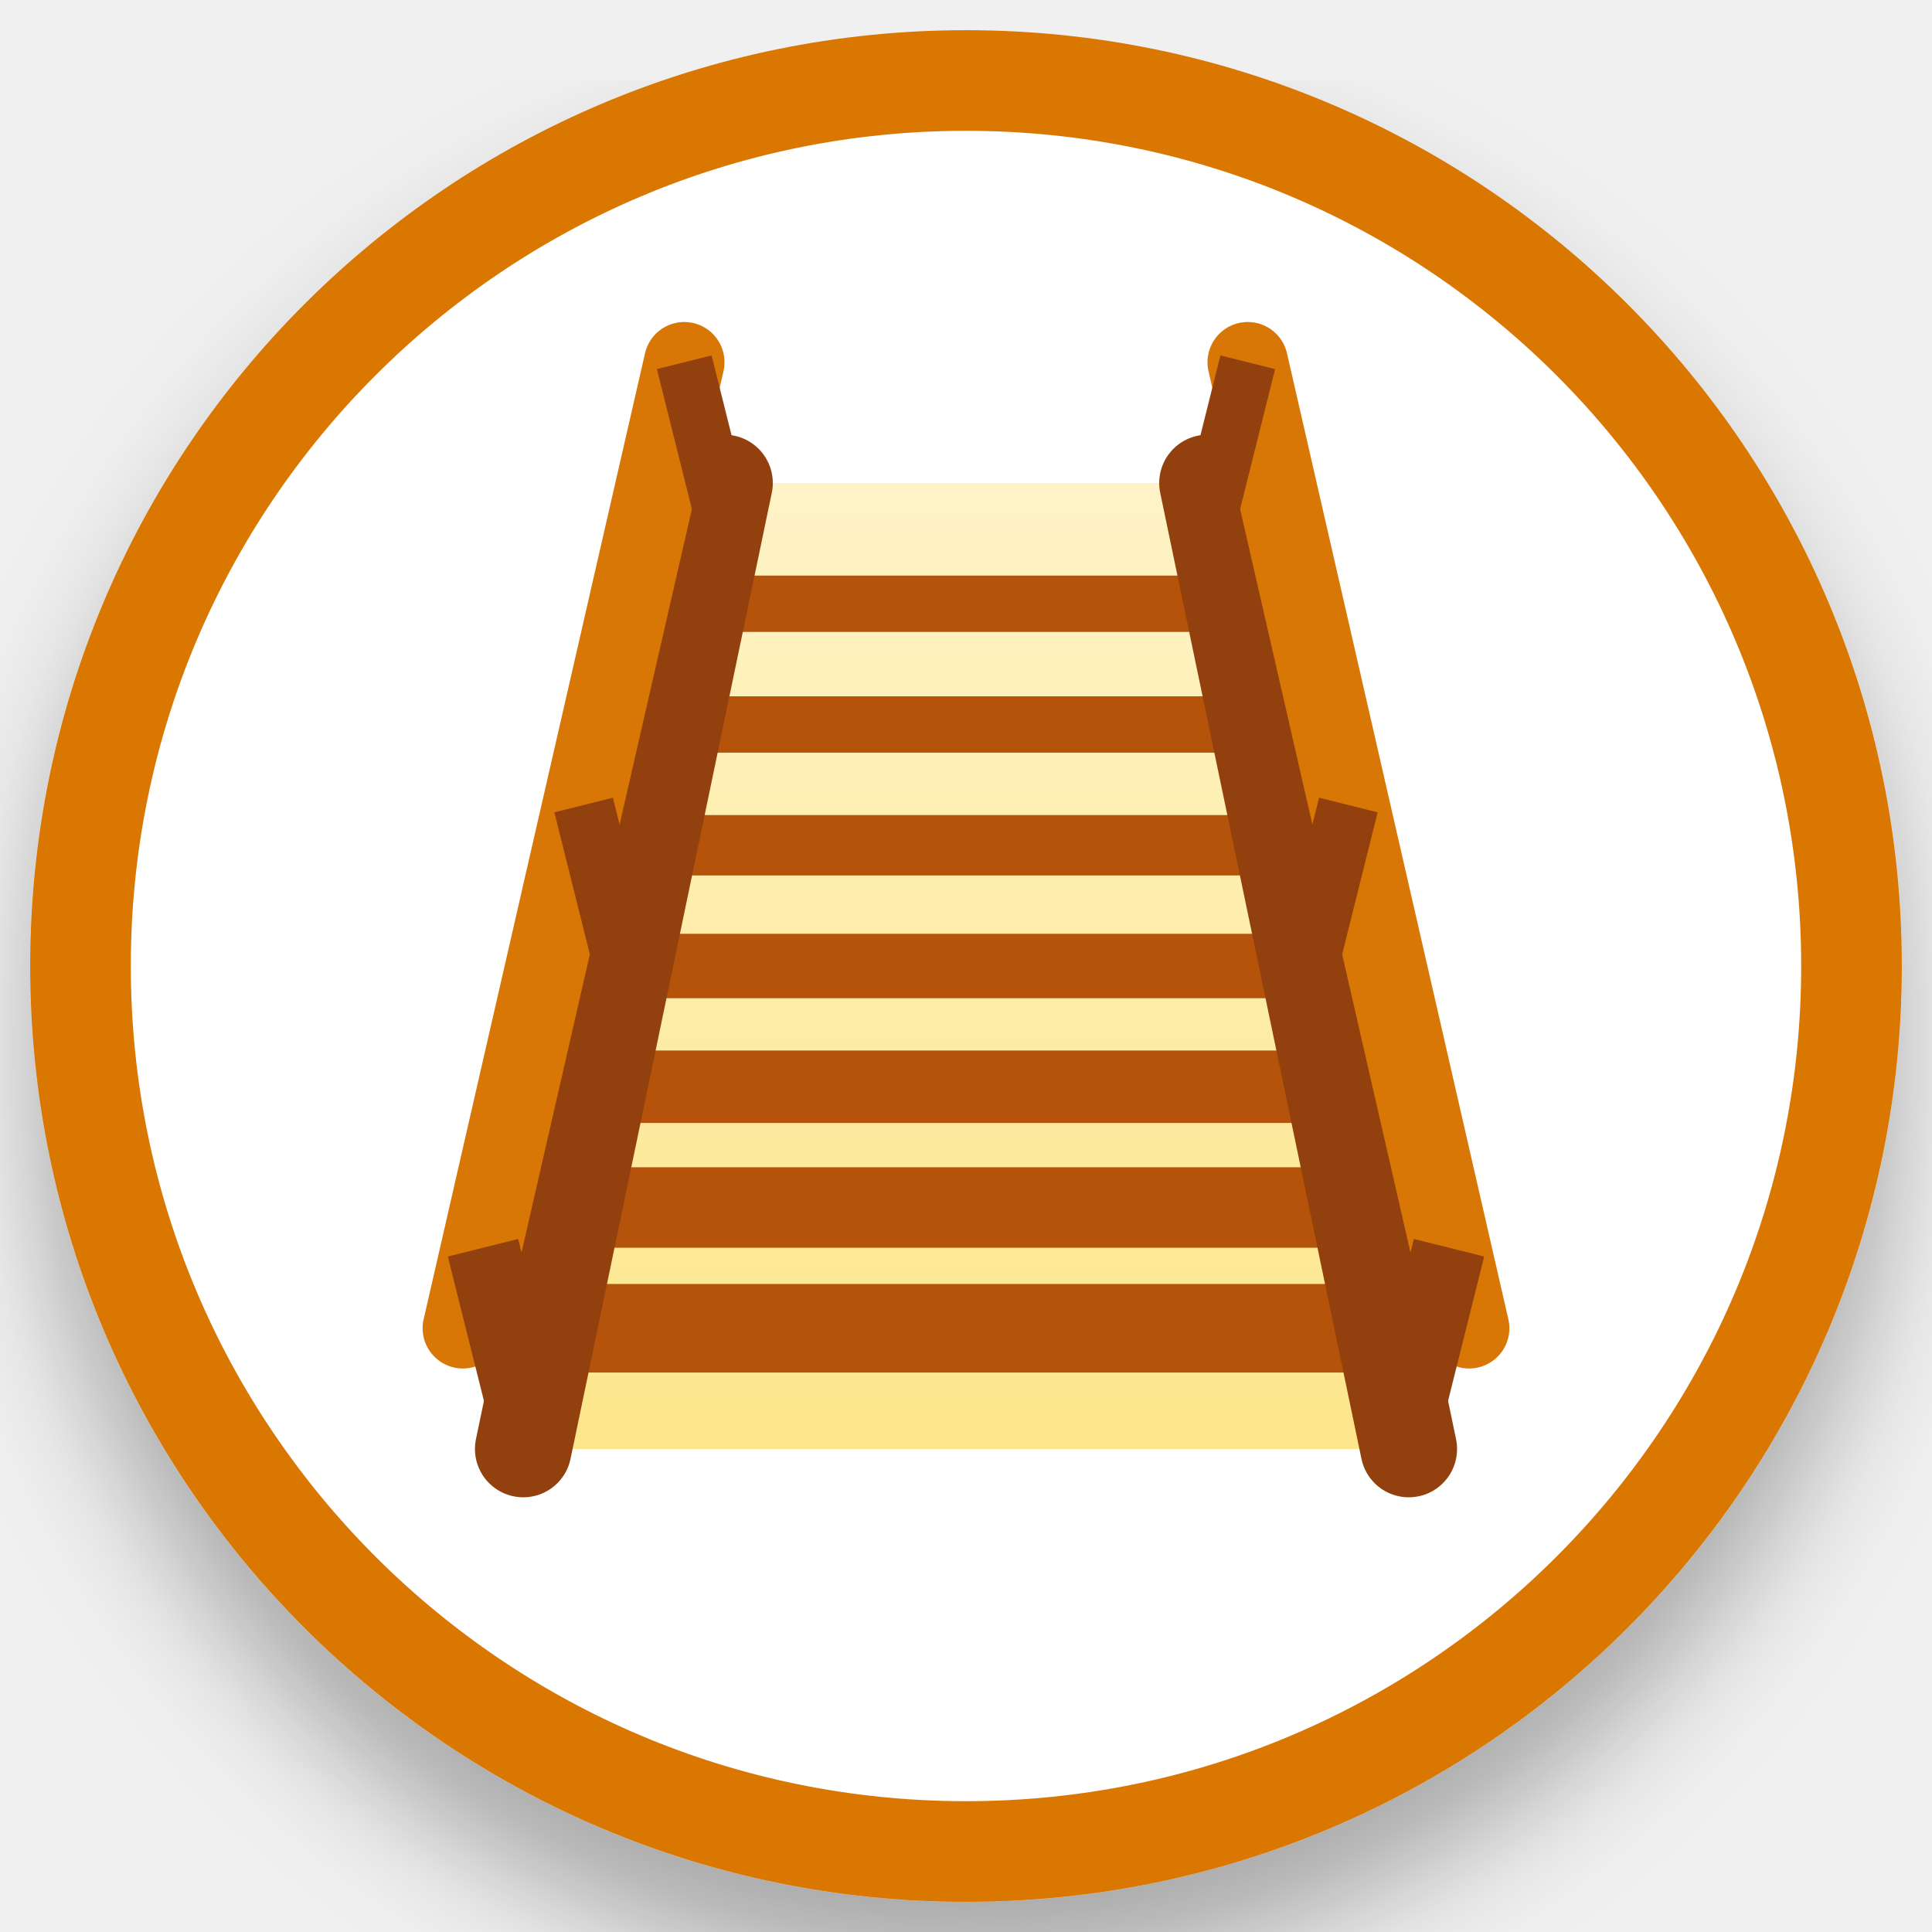
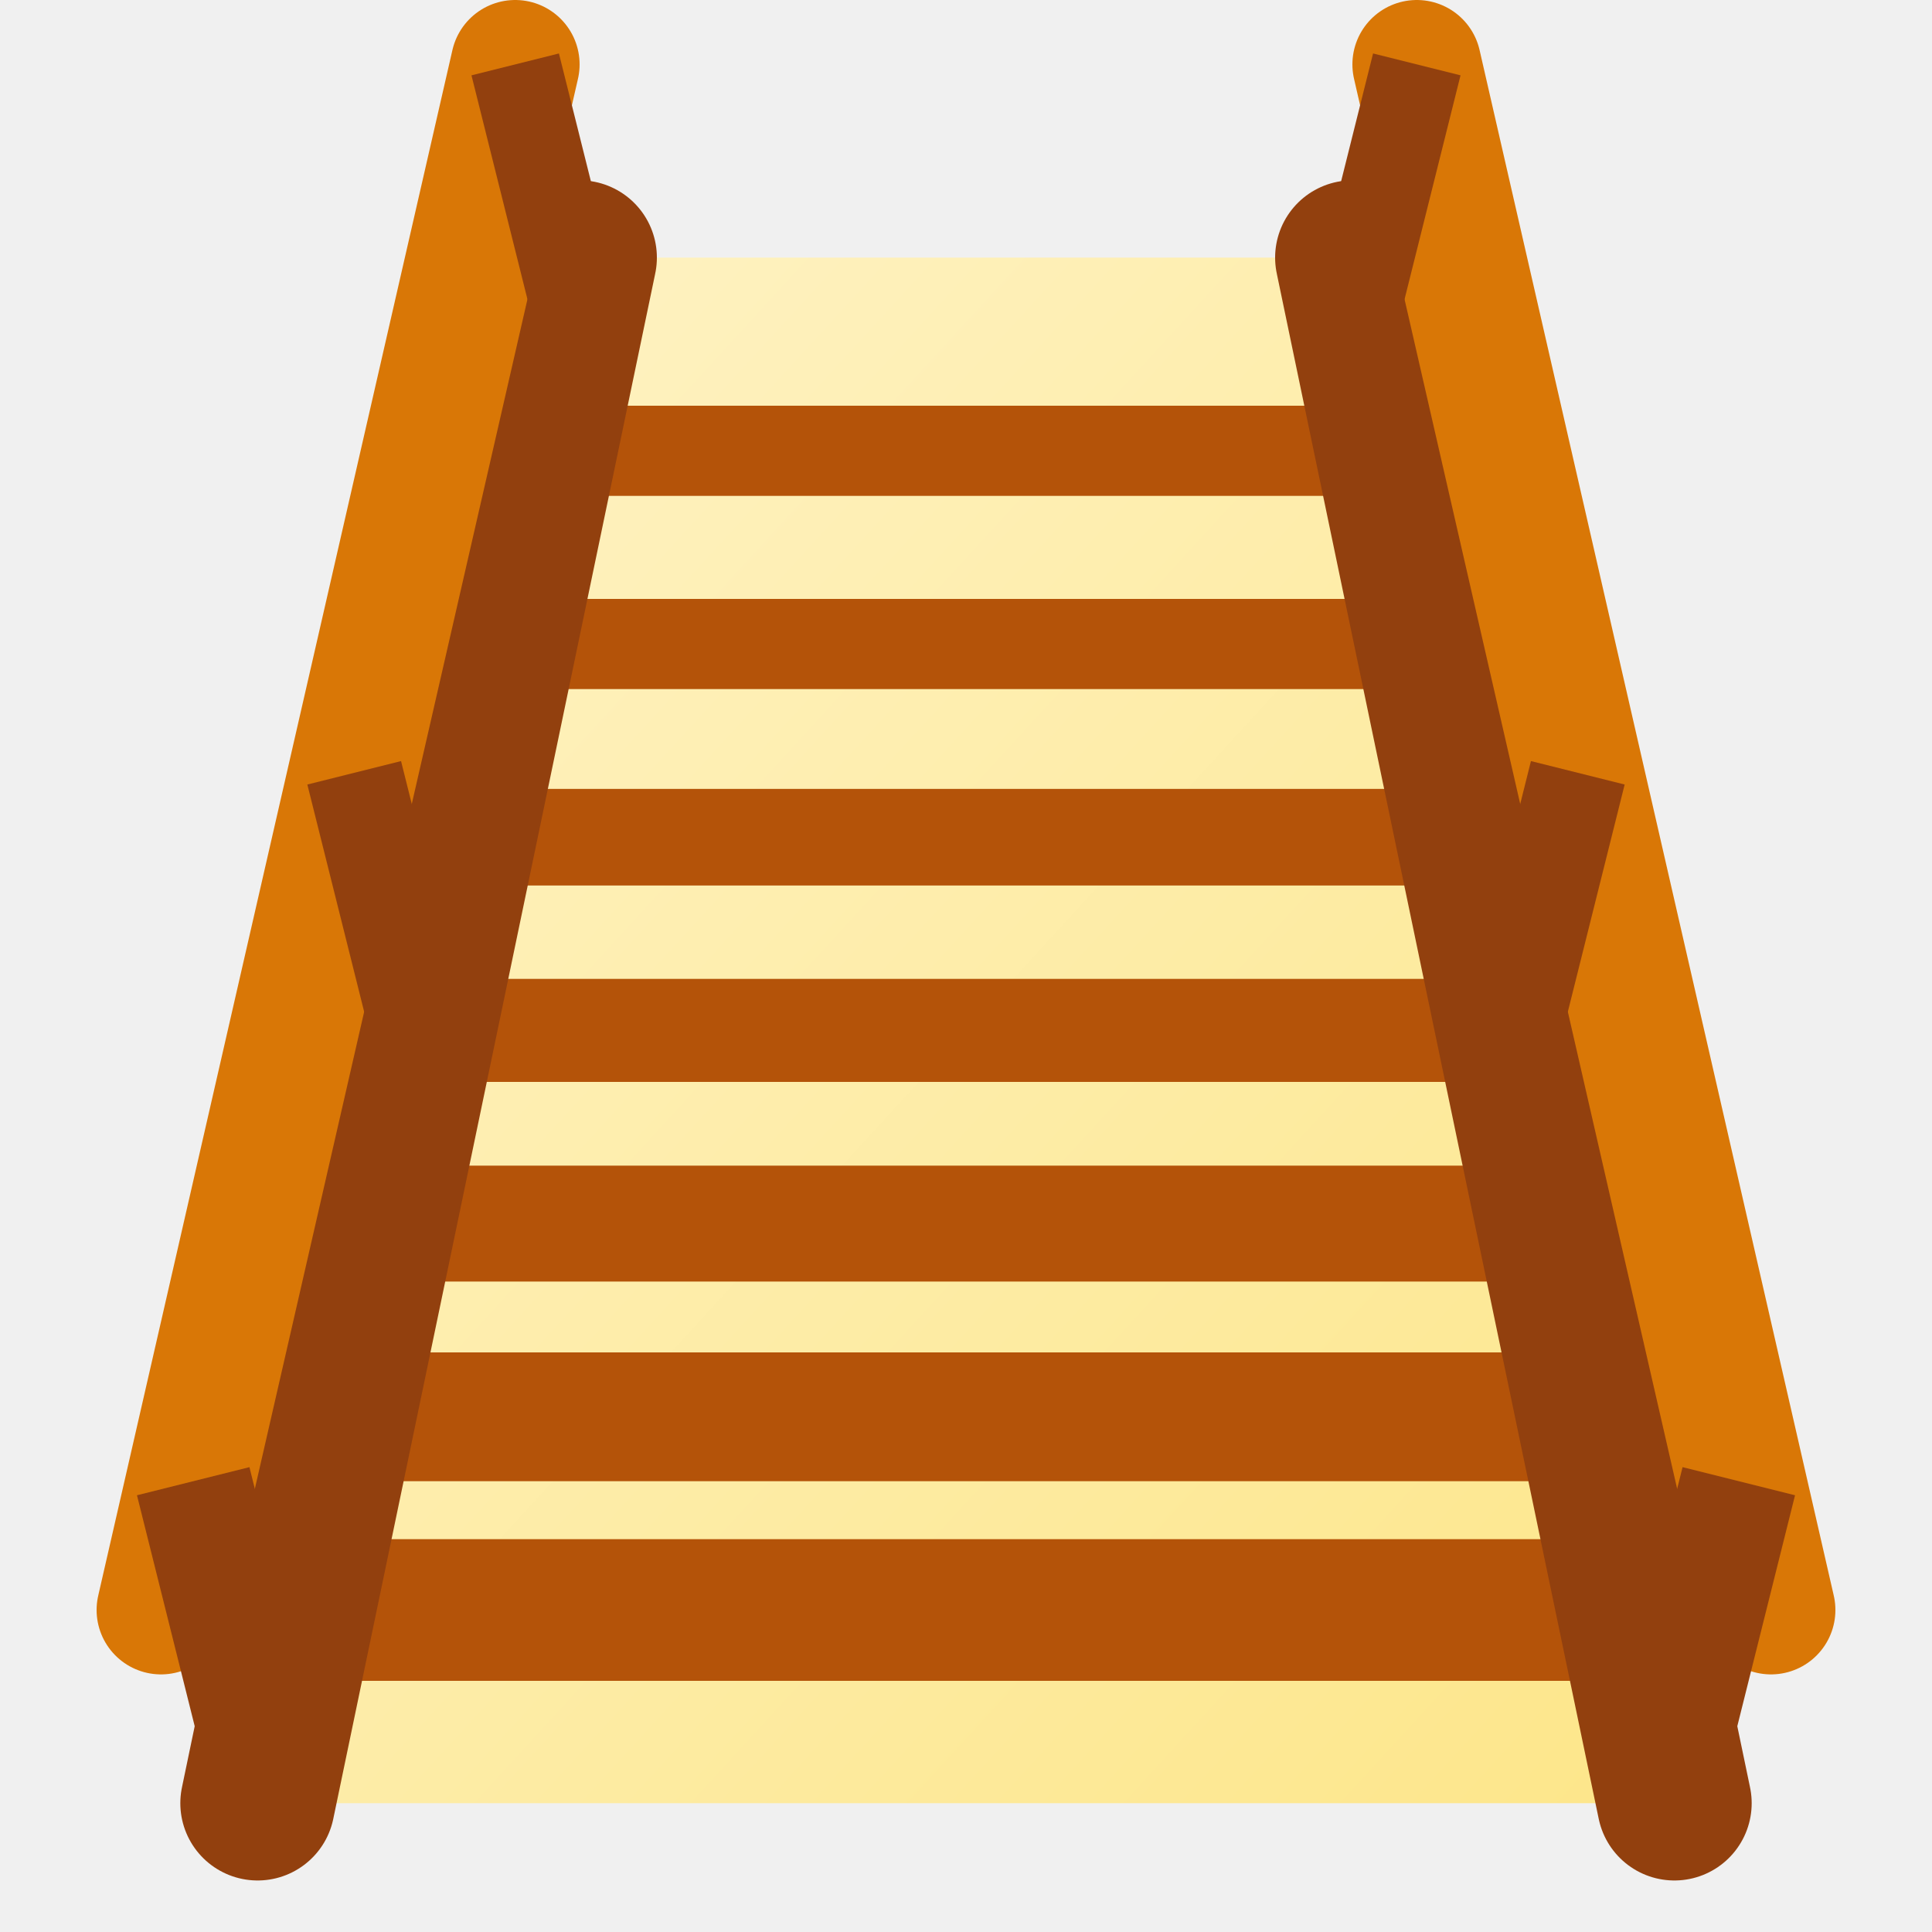
- <svg xmlns="http://www.w3.org/2000/svg" viewBox="0 0 48 48" width="48" height="48">
+ <svg xmlns="http://www.w3.org/2000/svg" viewBox="9 8 30 30" width="48" height="48">
  <defs>
-     <linearGradient id="pDeckGrad" x1="0%" y1="0%" x2="0%" y2="100%">
+     <linearGradient id="pDeckGrad" x1="0%" y1="0%" x2="100%" y2="100%">
      <stop offset="0%" stop-color="#fef3c7" />
      <stop offset="100%" stop-color="#fde68a" />
    </linearGradient>
-     <filter id="pShadow" x="-10%" y="-10%" width="120%" height="120%">
-       <feDropShadow dx="0" dy="2" stdDeviation="1.5" flood-opacity="0.3" />
-     </filter>
  </defs>
-   <circle cx="24" cy="24" r="22" fill="#ffffff" stroke="#d97706" stroke-width="2.5" filter="url(#pShadow)" />
  <path d="M18,12 L30,12 L35,36 L13,36 Z" fill="url(#pDeckGrad)" />
  <line x1="17.5" y1="15" x2="30.5" y2="15" stroke="#b45309" stroke-width="1.4" />
  <line x1="17" y1="18" x2="31" y2="18" stroke="#b45309" stroke-width="1.4" />
  <line x1="16.5" y1="21" x2="31.5" y2="21" stroke="#b45309" stroke-width="1.5" />
  <line x1="16" y1="24" x2="32" y2="24" stroke="#b45309" stroke-width="1.6" />
  <line x1="15.5" y1="27" x2="32.5" y2="27" stroke="#b45309" stroke-width="1.8" />
  <line x1="15" y1="30" x2="33" y2="30" stroke="#b45309" stroke-width="2.0" />
  <line x1="14" y1="33" x2="34" y2="33" stroke="#b45309" stroke-width="2.2" />
  <line x1="18" y1="12" x2="13" y2="36" stroke="#92400e" stroke-width="2.4" stroke-linecap="round" />
  <line x1="17" y1="9" x2="11.5" y2="33" stroke="#d97706" stroke-width="2.0" stroke-linecap="round" />
  <line x1="17" y1="9" x2="18" y2="13" stroke="#92400e" stroke-width="1.4" />
  <line x1="14.5" y1="20" x2="15.5" y2="24" stroke="#92400e" stroke-width="1.5" />
  <line x1="12" y1="31" x2="13" y2="35" stroke="#92400e" stroke-width="1.8" />
  <line x1="30" y1="12" x2="35" y2="36" stroke="#92400e" stroke-width="2.4" stroke-linecap="round" />
  <line x1="31" y1="9" x2="36.5" y2="33" stroke="#d97706" stroke-width="2.0" stroke-linecap="round" />
  <line x1="31" y1="9" x2="30" y2="13" stroke="#92400e" stroke-width="1.4" />
  <line x1="33.5" y1="20" x2="32.5" y2="24" stroke="#92400e" stroke-width="1.5" />
  <line x1="36" y1="31" x2="35" y2="35" stroke="#92400e" stroke-width="1.8" />
</svg>
